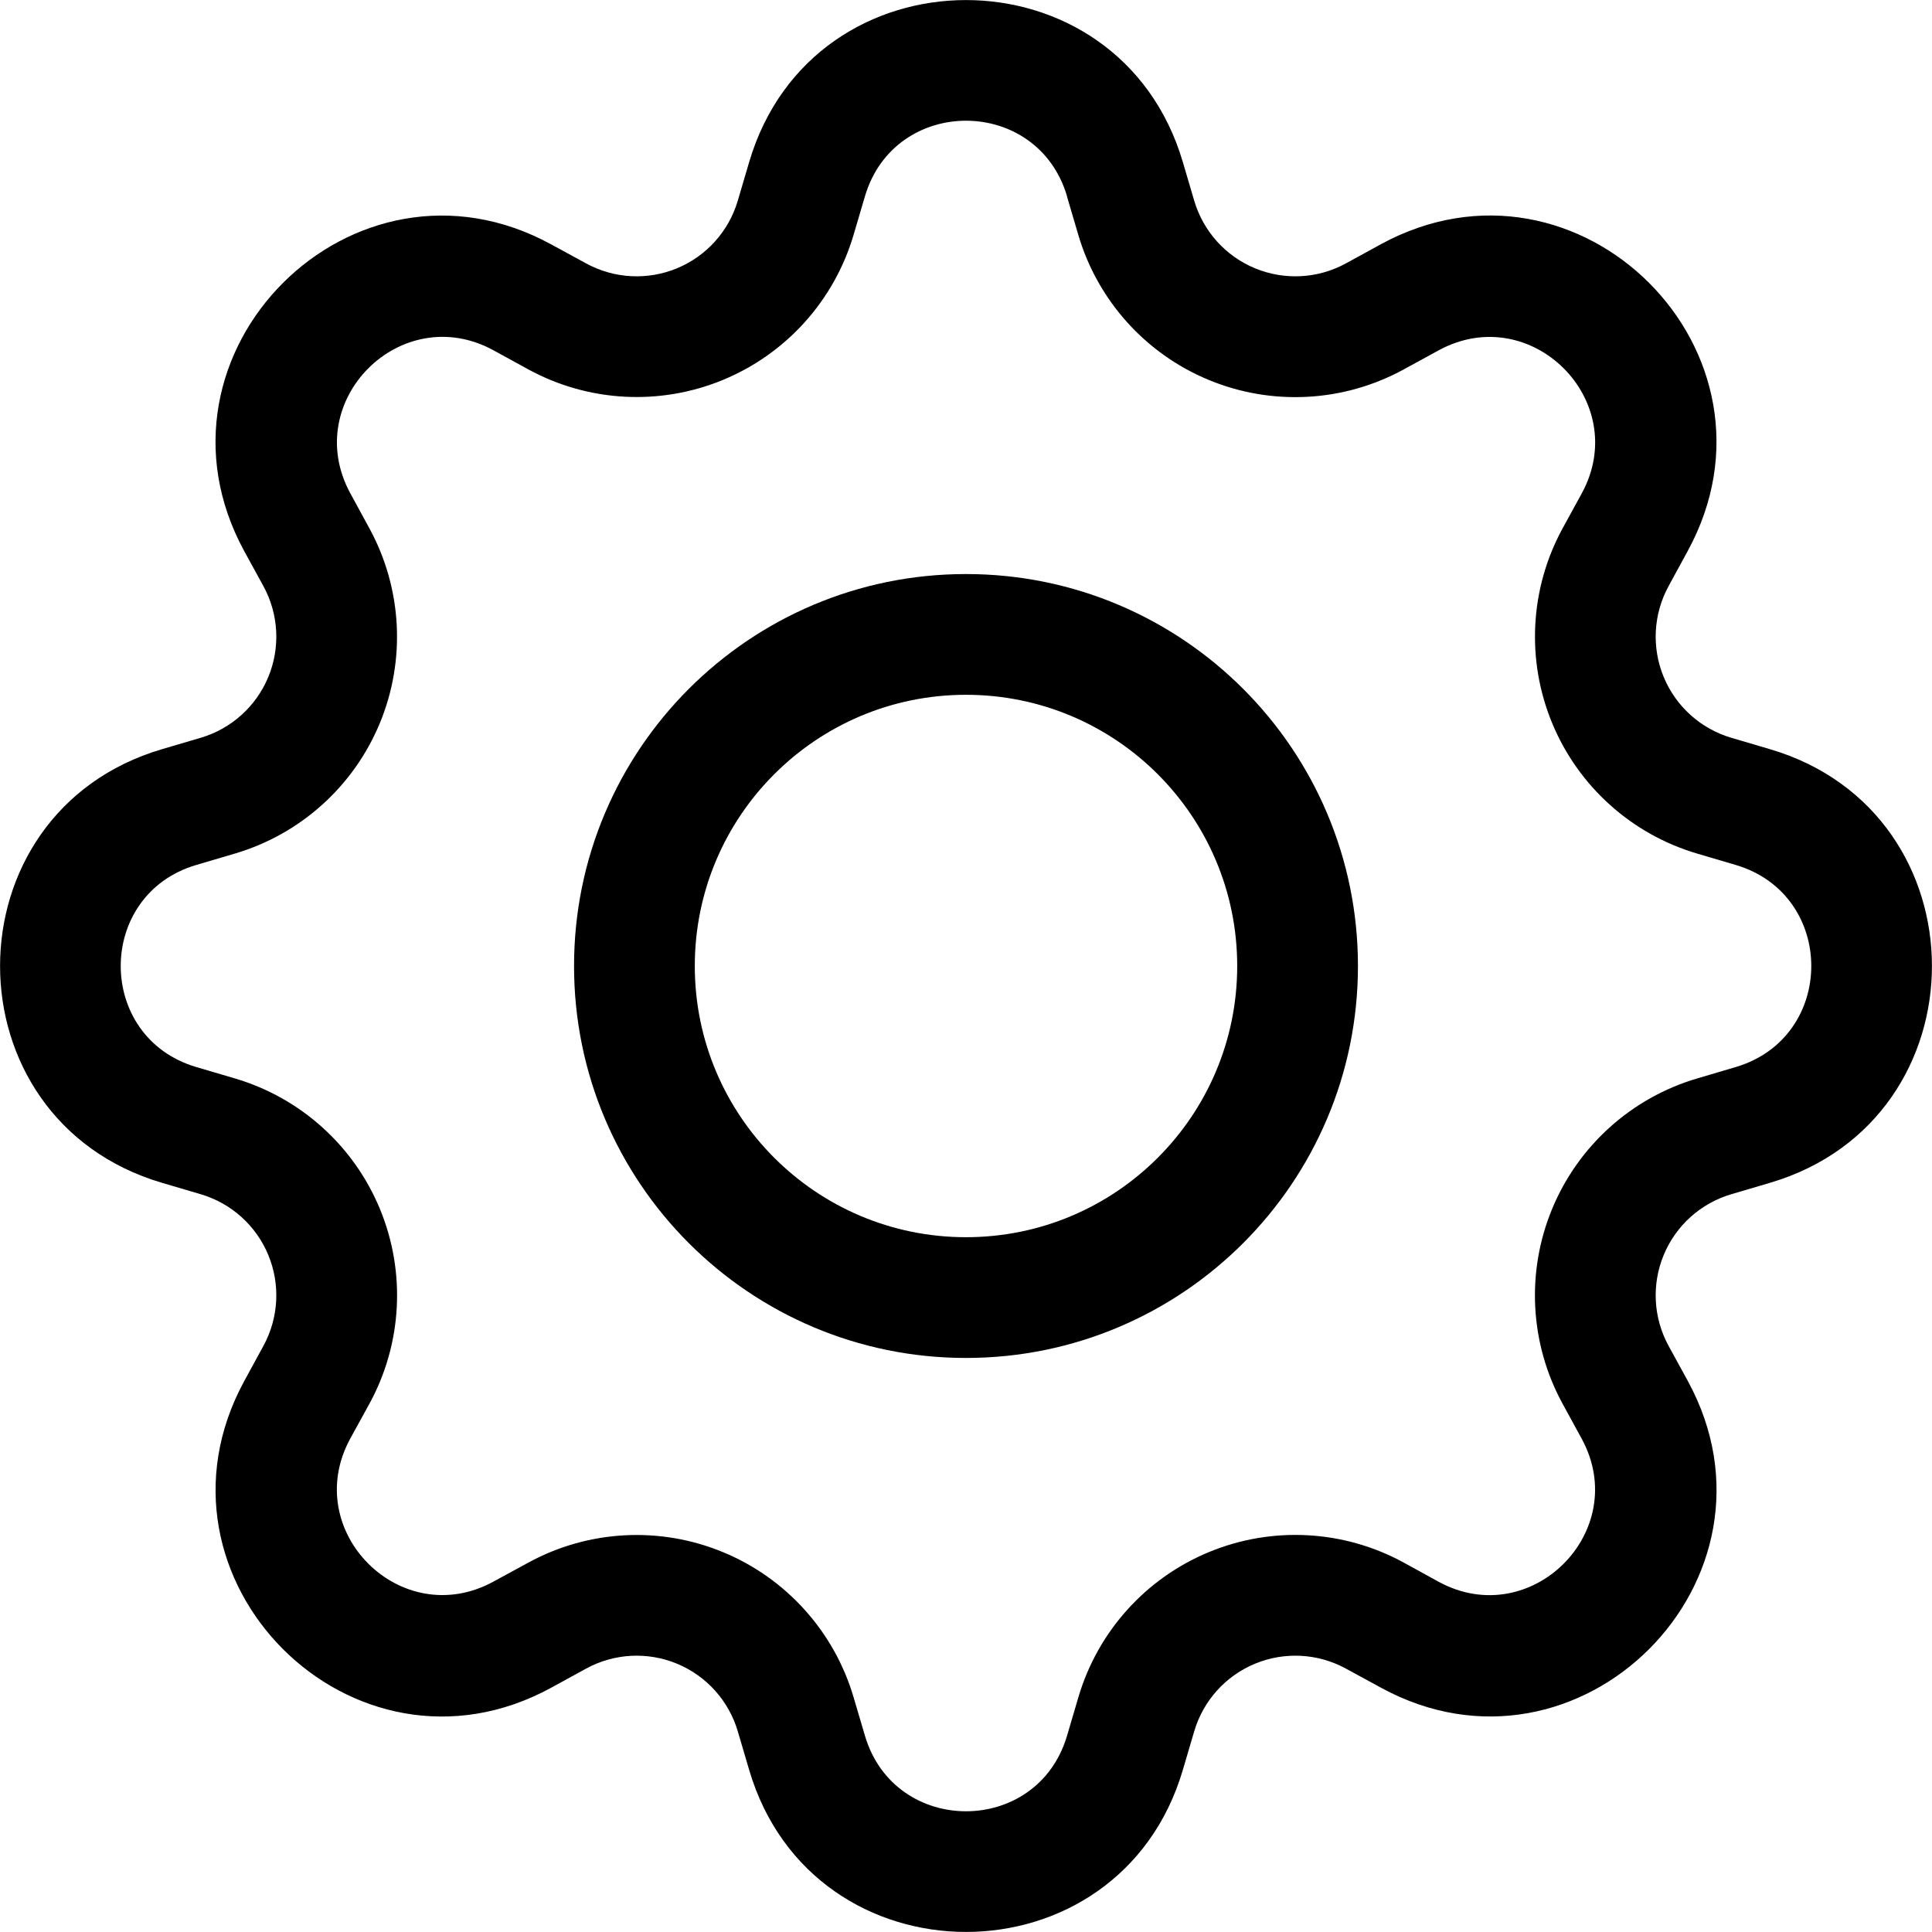
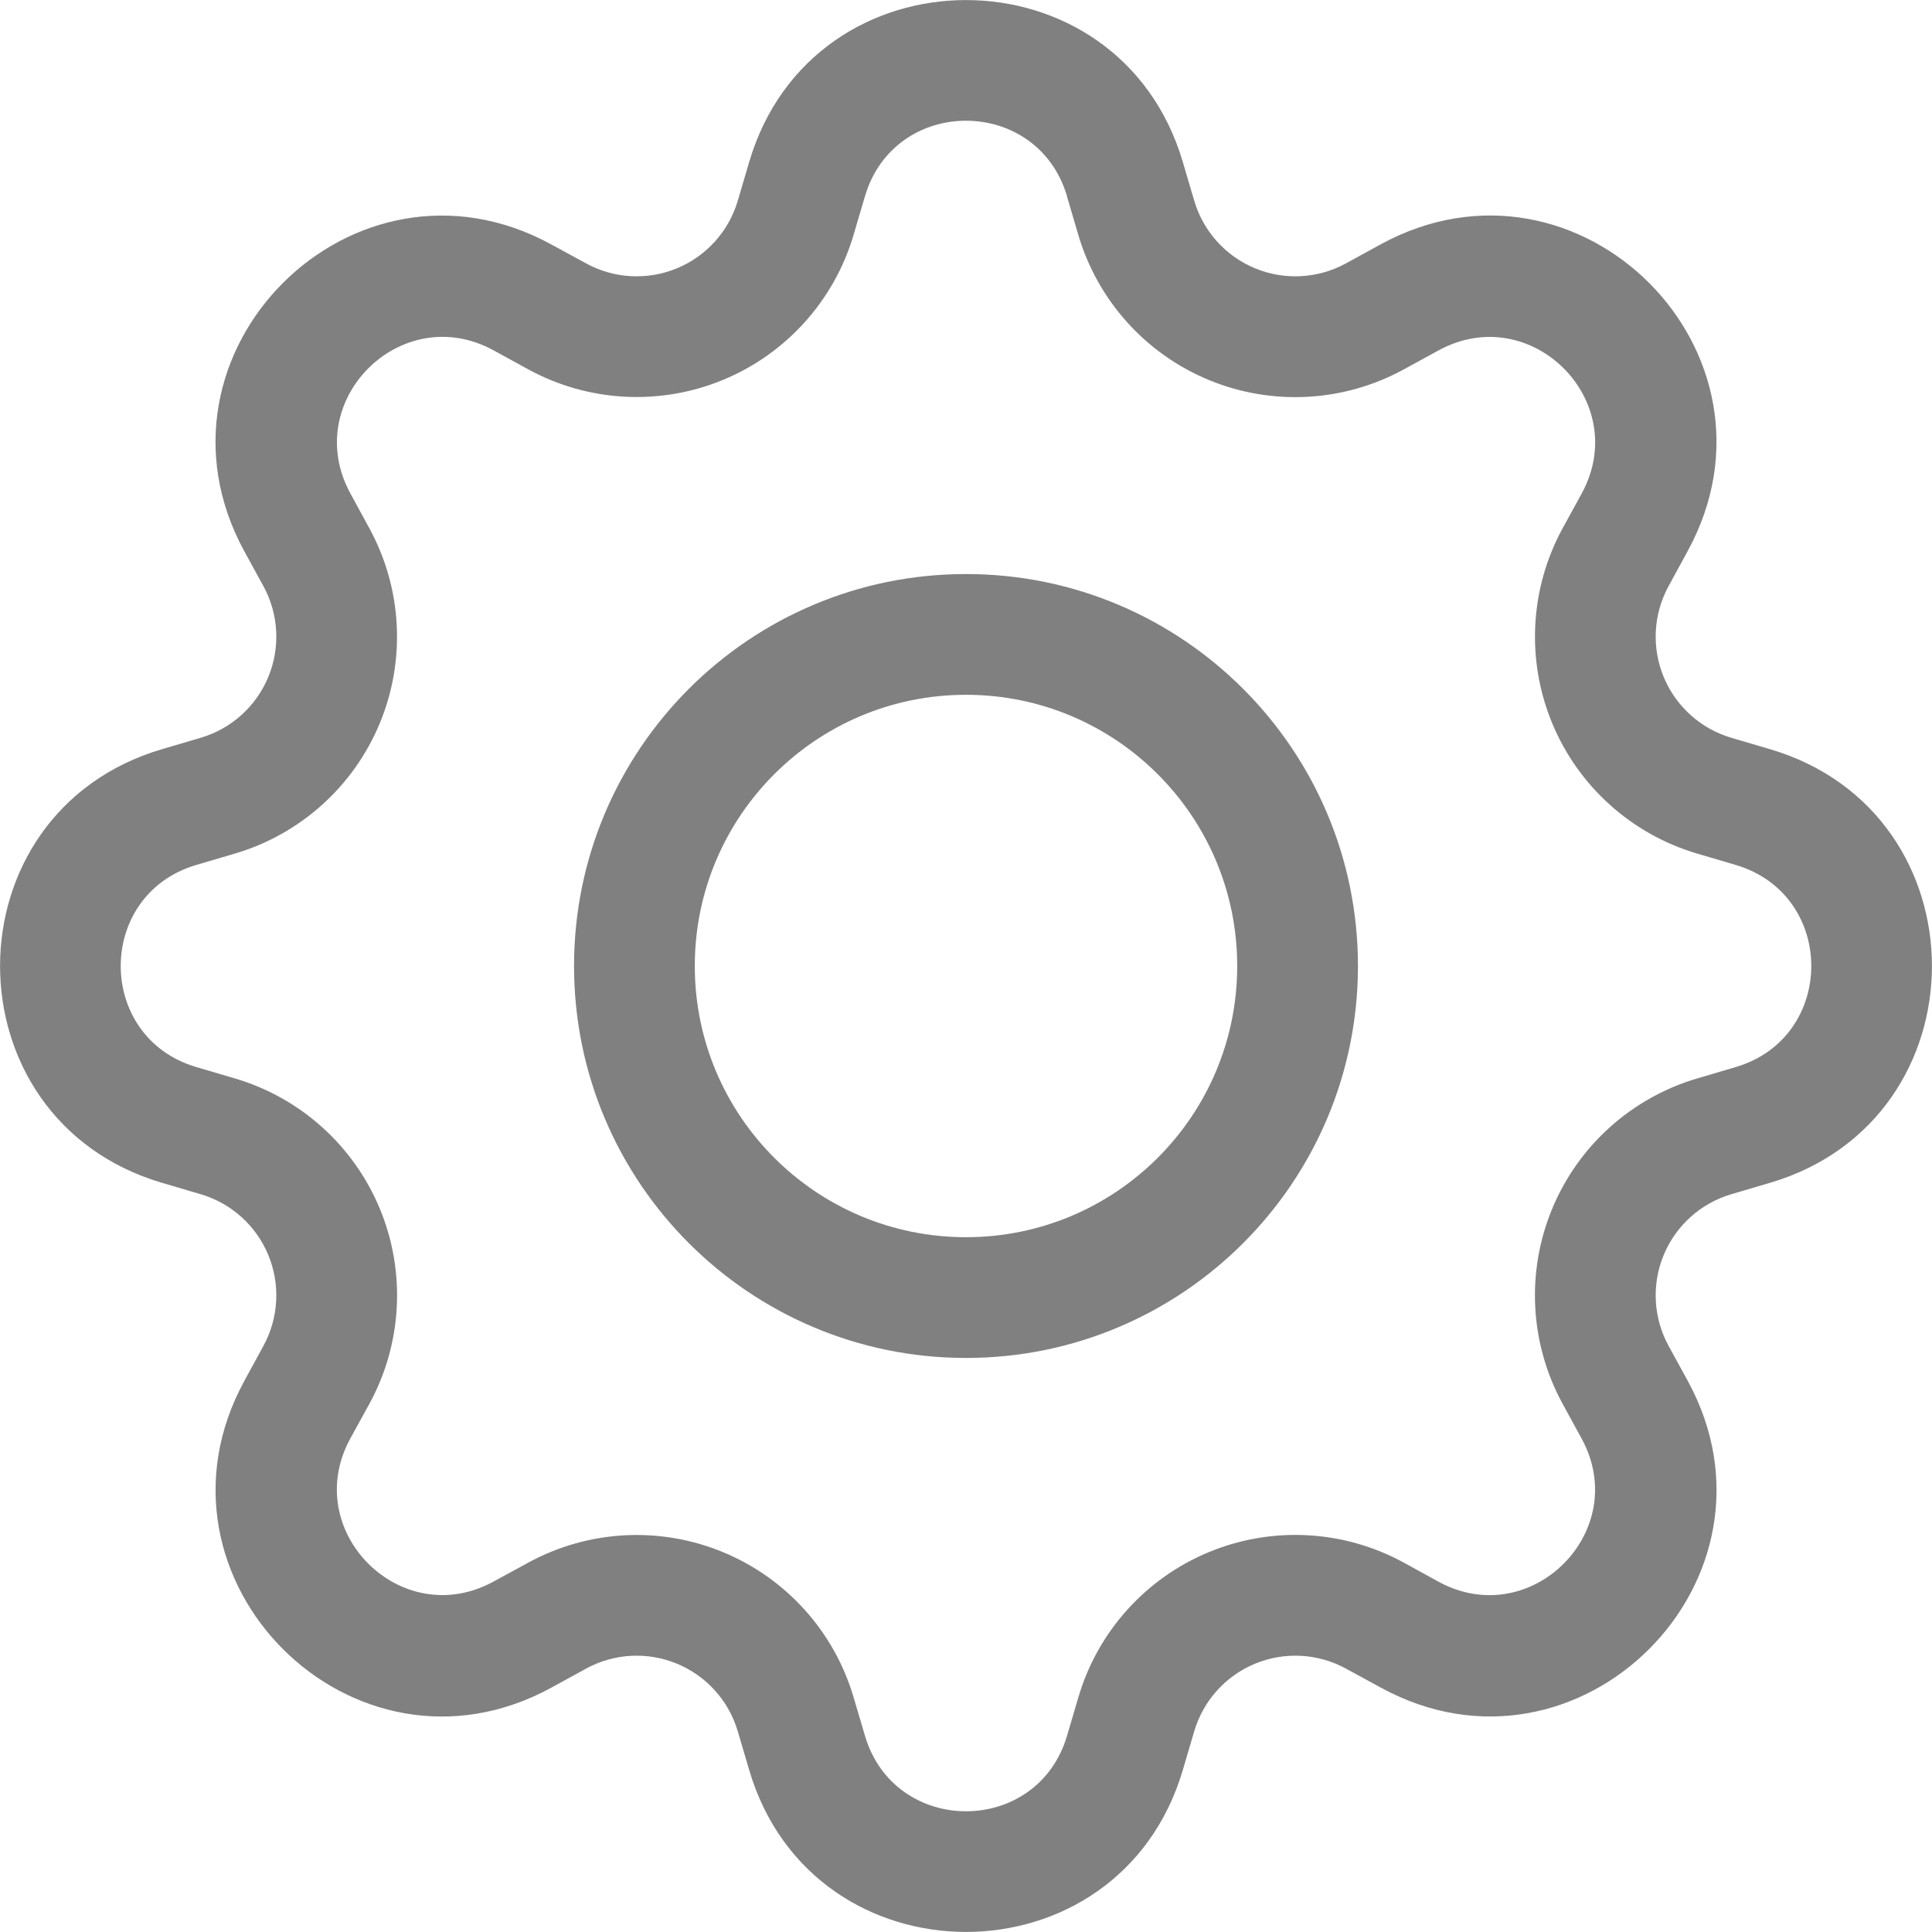
- <svg xmlns="http://www.w3.org/2000/svg" class="bi bi-gear" width="1em" height="1em" viewBox="0 0 16 16" fill="currentColor">
+ <svg xmlns="http://www.w3.org/2000/svg" class="bi bi-gear" width="1.5em" height="1.5em" viewBox="0 0 16 16" fill="gray">
  <path fill-rule="evenodd" d="M8.837 1.626c-.246-.835-1.428-.835-1.674 0l-.094.319A1.873 1.873 0 014.377 3.06l-.292-.16c-.764-.415-1.6.42-1.184 1.185l.159.292a1.873 1.873 0 01-1.115 2.692l-.319.094c-.835.246-.835 1.428 0 1.674l.319.094a1.873 1.873 0 011.115 2.693l-.16.291c-.415.764.42 1.6 1.185 1.184l.292-.159a1.873 1.873 0 012.692 1.116l.094.318c.246.835 1.428.835 1.674 0l.094-.319a1.873 1.873 0 012.693-1.115l.291.16c.764.415 1.6-.42 1.184-1.185l-.159-.291a1.873 1.873 0 011.116-2.693l.318-.094c.835-.246.835-1.428 0-1.674l-.319-.094a1.873 1.873 0 01-1.115-2.692l.16-.292c.415-.764-.42-1.6-1.185-1.184l-.291.159A1.873 1.873 0 018.93 1.945l-.094-.319zm-2.633-.283c.527-1.79 3.065-1.79 3.592 0l.094.319a.873.873 0 001.255.52l.292-.16c1.64-.892 3.434.901 2.54 2.541l-.159.292a.873.873 0 00.52 1.255l.319.094c1.79.527 1.79 3.065 0 3.592l-.319.094a.873.873 0 00-.52 1.255l.16.292c.893 1.64-.902 3.434-2.541 2.54l-.292-.159a.873.873 0 00-1.255.52l-.094.319c-.527 1.79-3.065 1.79-3.592 0l-.094-.319a.873.873 0 00-1.255-.52l-.292.16c-1.64.893-3.433-.902-2.54-2.541l.159-.292a.873.873 0 00-.52-1.255l-.319-.094c-1.79-.527-1.79-3.065 0-3.592l.319-.094a.873.873 0 00.52-1.255l-.16-.292c-.892-1.64.902-3.433 2.541-2.54l.292.159a.873.873 0 001.255-.52l.094-.319z" clip-rule="evenodd" />
  <path fill-rule="evenodd" d="M8 5.754a2.246 2.246 0 100 4.492 2.246 2.246 0 000-4.492zM4.754 8a3.246 3.246 0 116.492 0 3.246 3.246 0 01-6.492 0z" clip-rule="evenodd" />
</svg>
